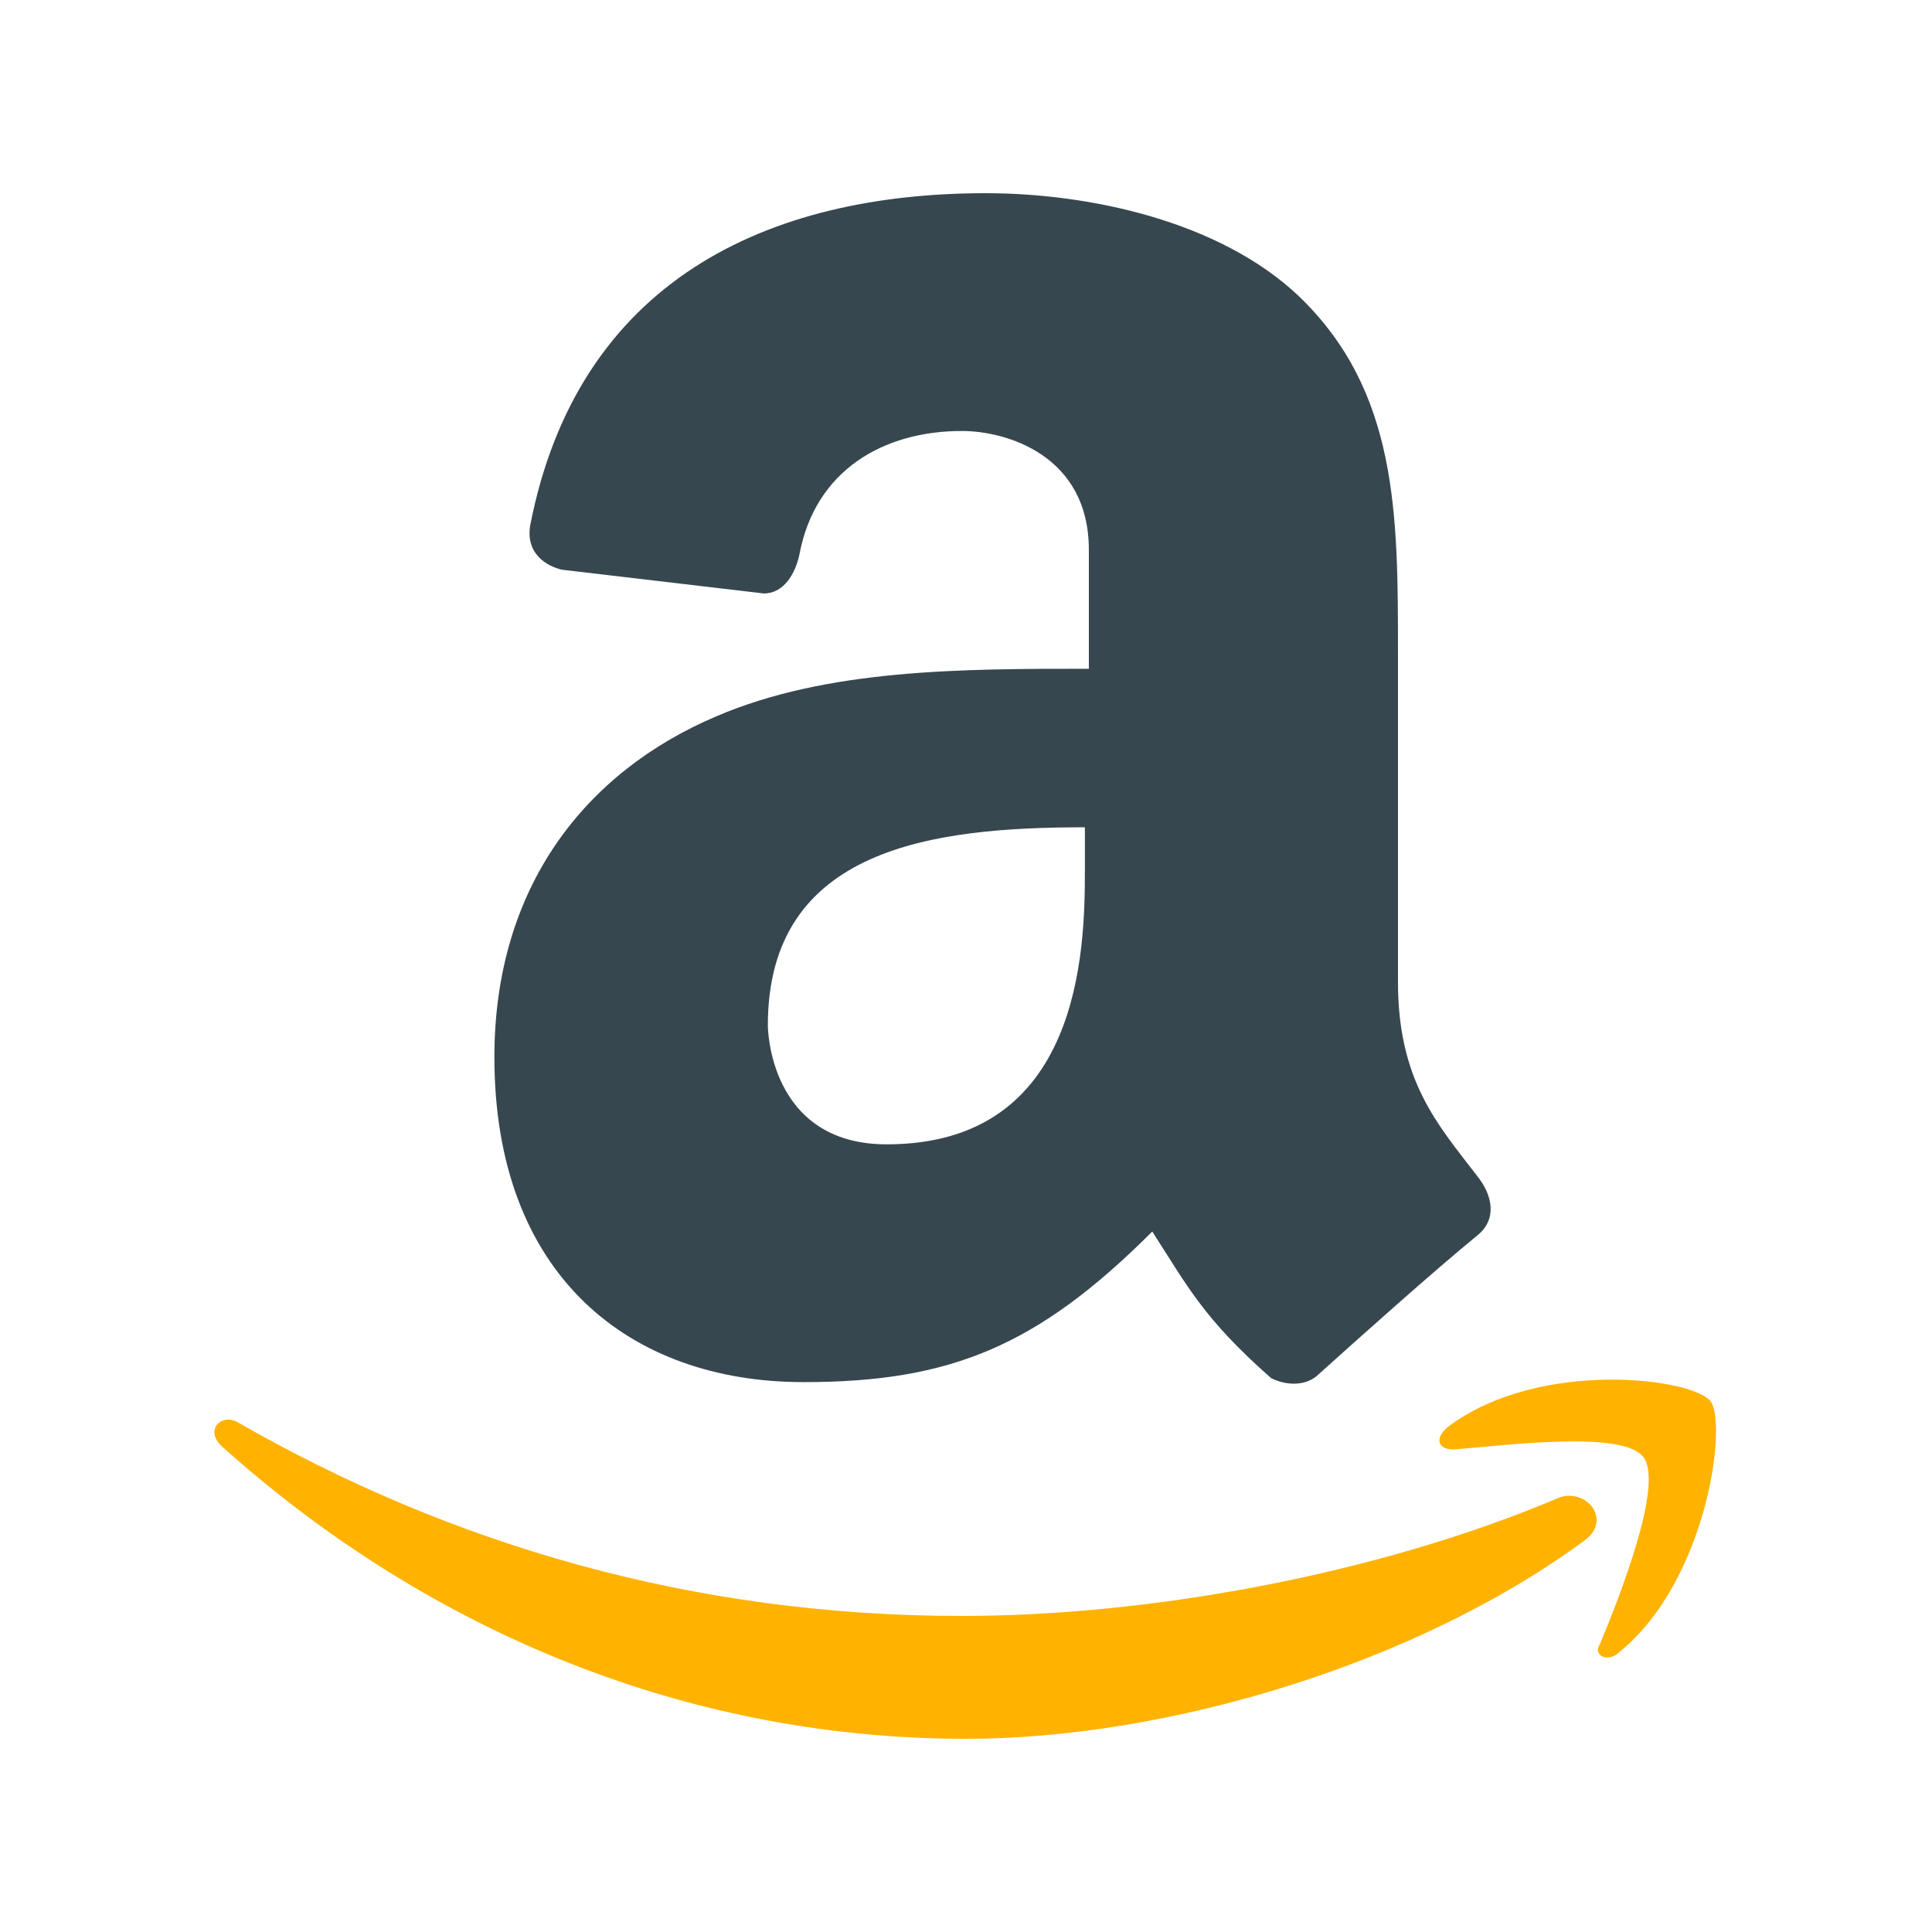
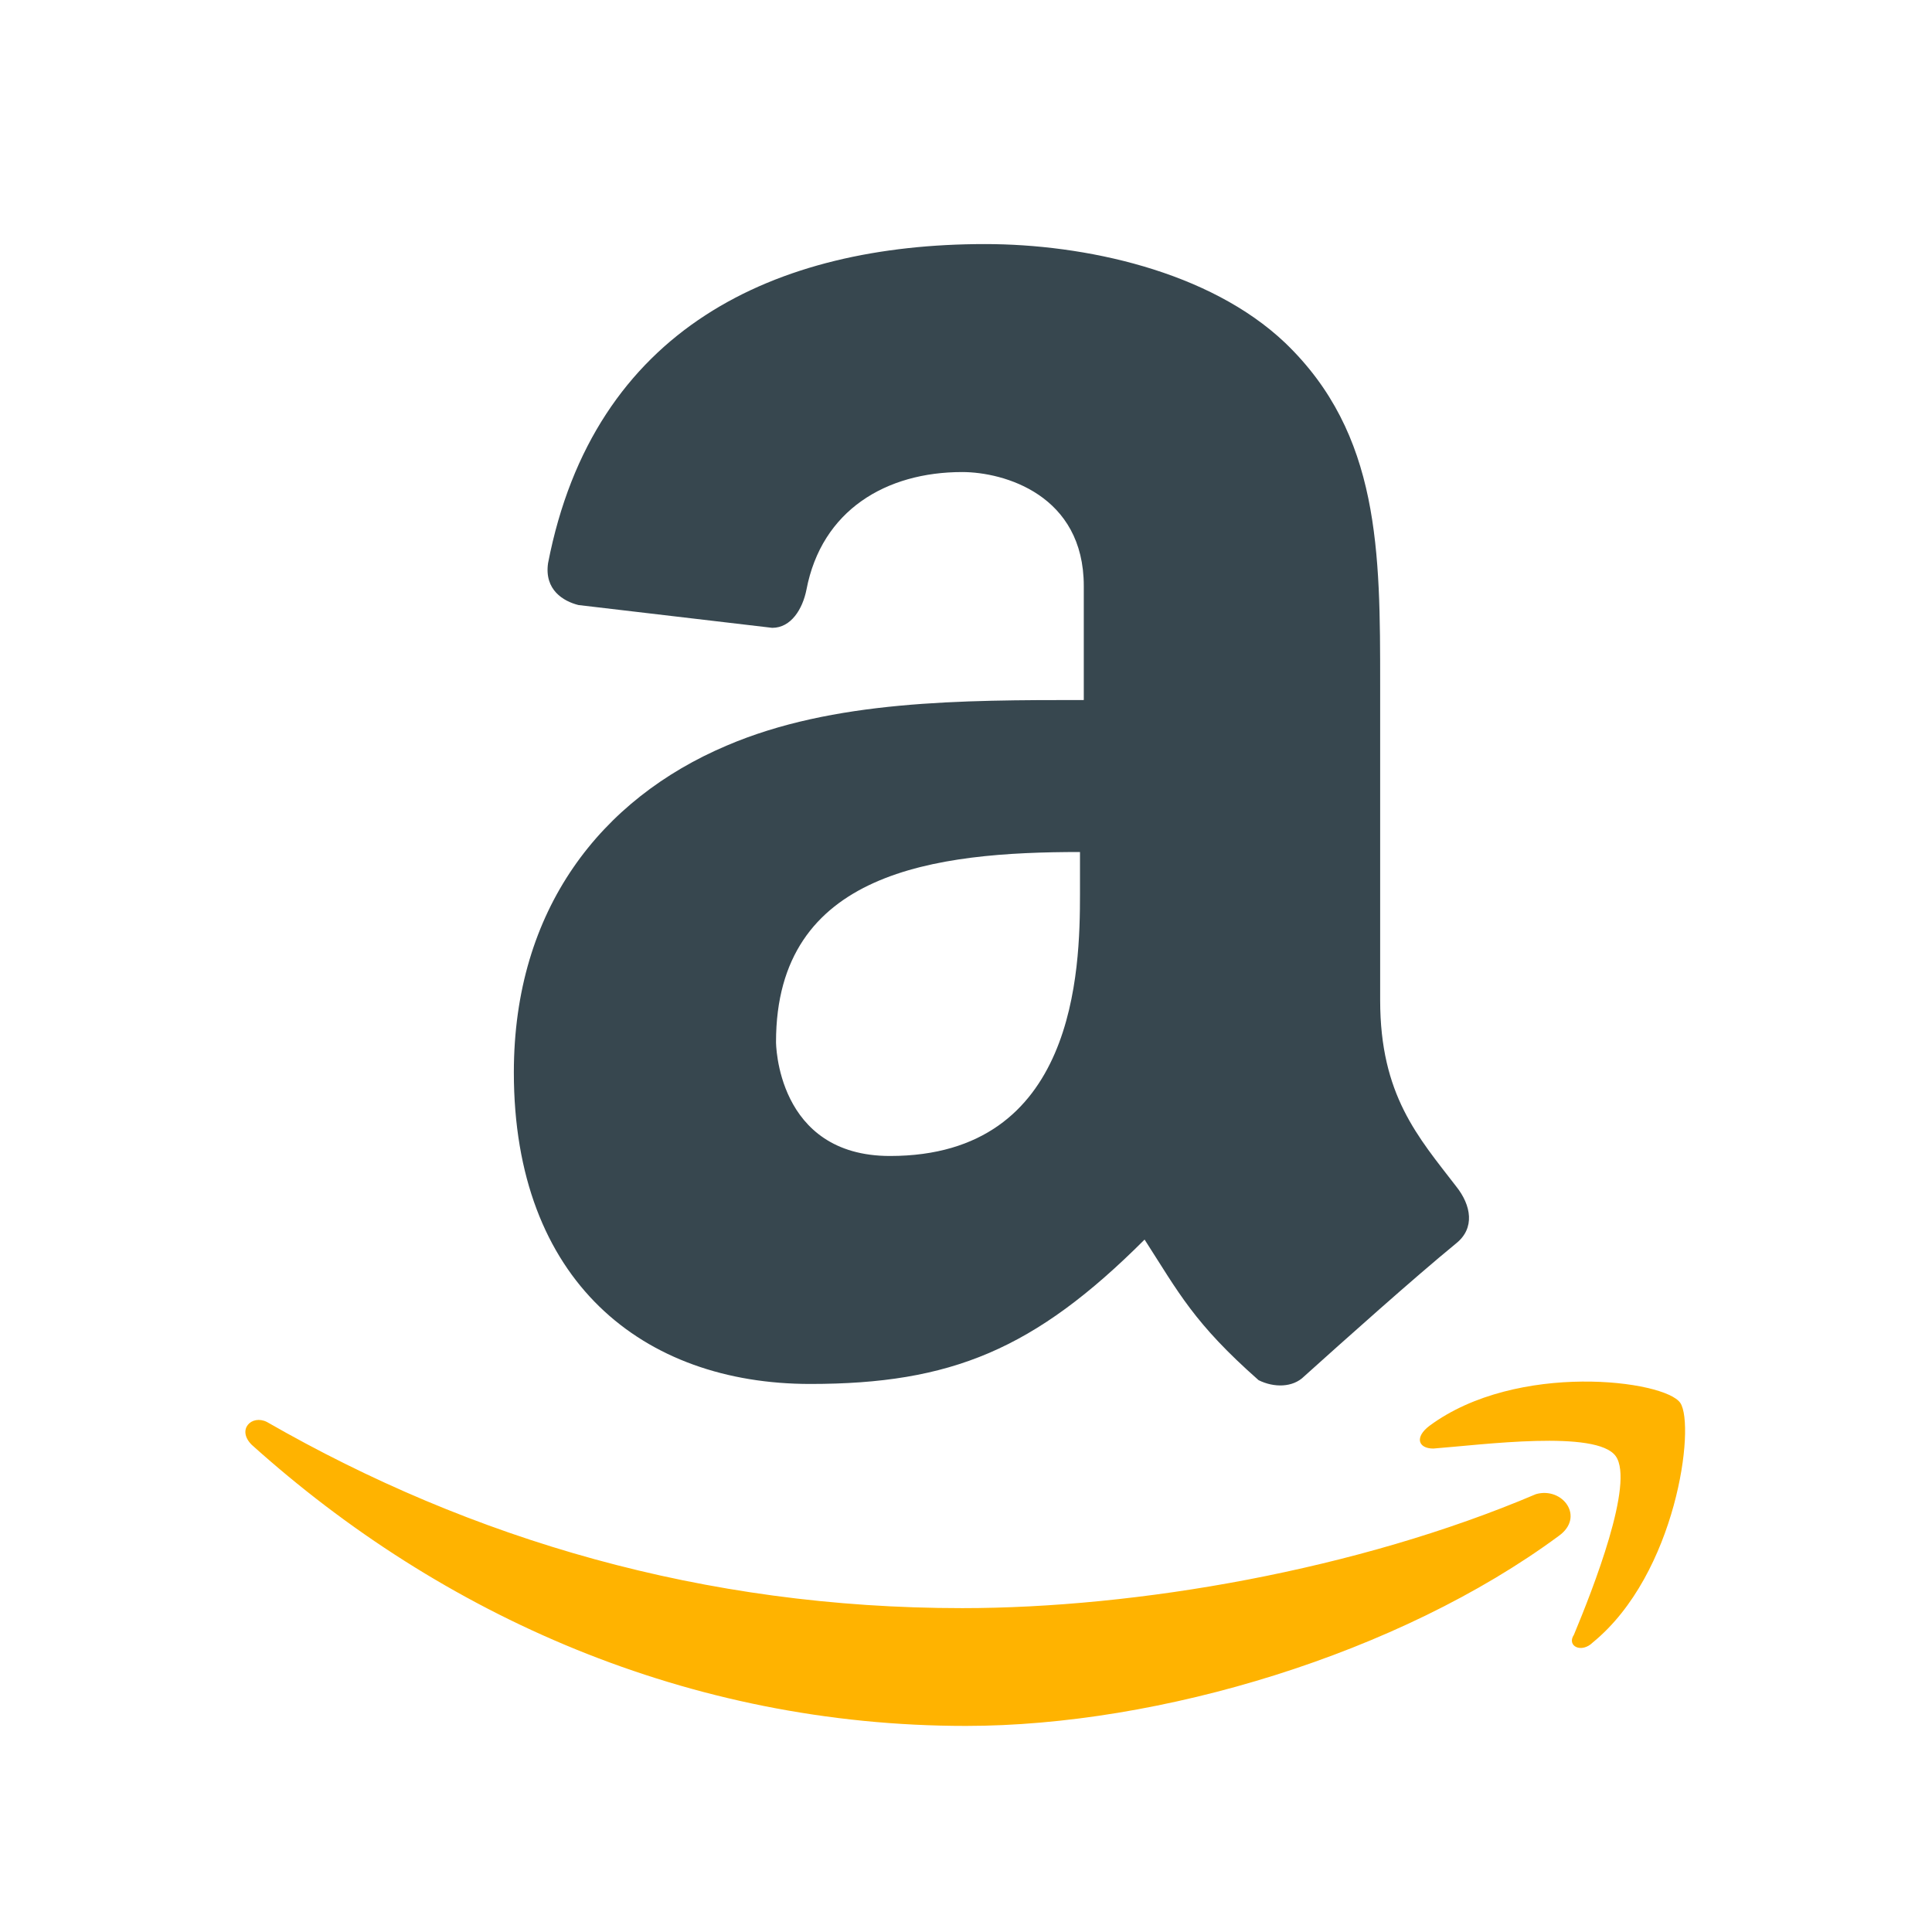
<svg xmlns="http://www.w3.org/2000/svg" viewBox="0 0 48 48">
-   <g transform="translate(0.369231 -0.123077) scale(0.984615)">
+   <g transform="translate(1.344 1.344) scale(0.944)">
    <g transform="translate(0 0) scale(1)">
      <path fill="#FFB300" d="M39.6,39c-4.2,3.1-10.5,5-15.6,5c-7.3,0-13.8-2.9-18.8-7.4c-0.4-0.4,0-0.8,0.4-0.6c5.4,3.1,11.5,4.9,18.3,4.9c4.6,0,10.4-1,15.1-3C39.7,37.7,40.3,38.5,39.6,39z M41.1,36.9c-0.5-0.7-3.5-0.3-4.8-0.2c-0.4,0-0.5-0.3-0.1-0.6c2.3-1.7,6.2-1.2,6.6-0.6c0.4,0.6-0.1,4.5-2.3,6.3c-0.3,0.3-0.7,0.1-0.5-0.2C40.5,40.4,41.6,37.6,41.1,36.9z" />
      <path fill="#37474F" d="M36.9,29.8c-1-1.3-2-2.4-2-4.9v-8.3c0-3.5,0-6.6-2.5-9c-2-1.9-5.3-2.6-7.9-2.6C19,5,14.2,7.2,13,13.4c-0.1,0.7,0.4,1,0.8,1.1l5.1,0.6c0.5,0,0.8-0.5,0.9-1c0.4-2.1,2.1-3.1,4.1-3.1c1.1,0,3.2,0.6,3.2,3v3c-3.2,0-6.6,0-9.4,1.2c-3.3,1.4-5.6,4.3-5.6,8.6c0,5.5,3.4,8.2,7.8,8.2c3.7,0,5.9-0.9,8.8-3.8c0.9,1.4,1.3,2.2,3,3.7c0.4,0.2,0.9,0.2,1.2-0.1l0,0c1-0.9,2.9-2.6,4-3.5C37.4,30.9,37.3,30.3,36.9,29.8z M27,22.1L27,22.1c0,2-0.1,6.9-5,6.9c-3,0-3-3-3-3c0-4.5,4.2-5,8-5V22.1z" />
    </g>
  </g>
</svg>
